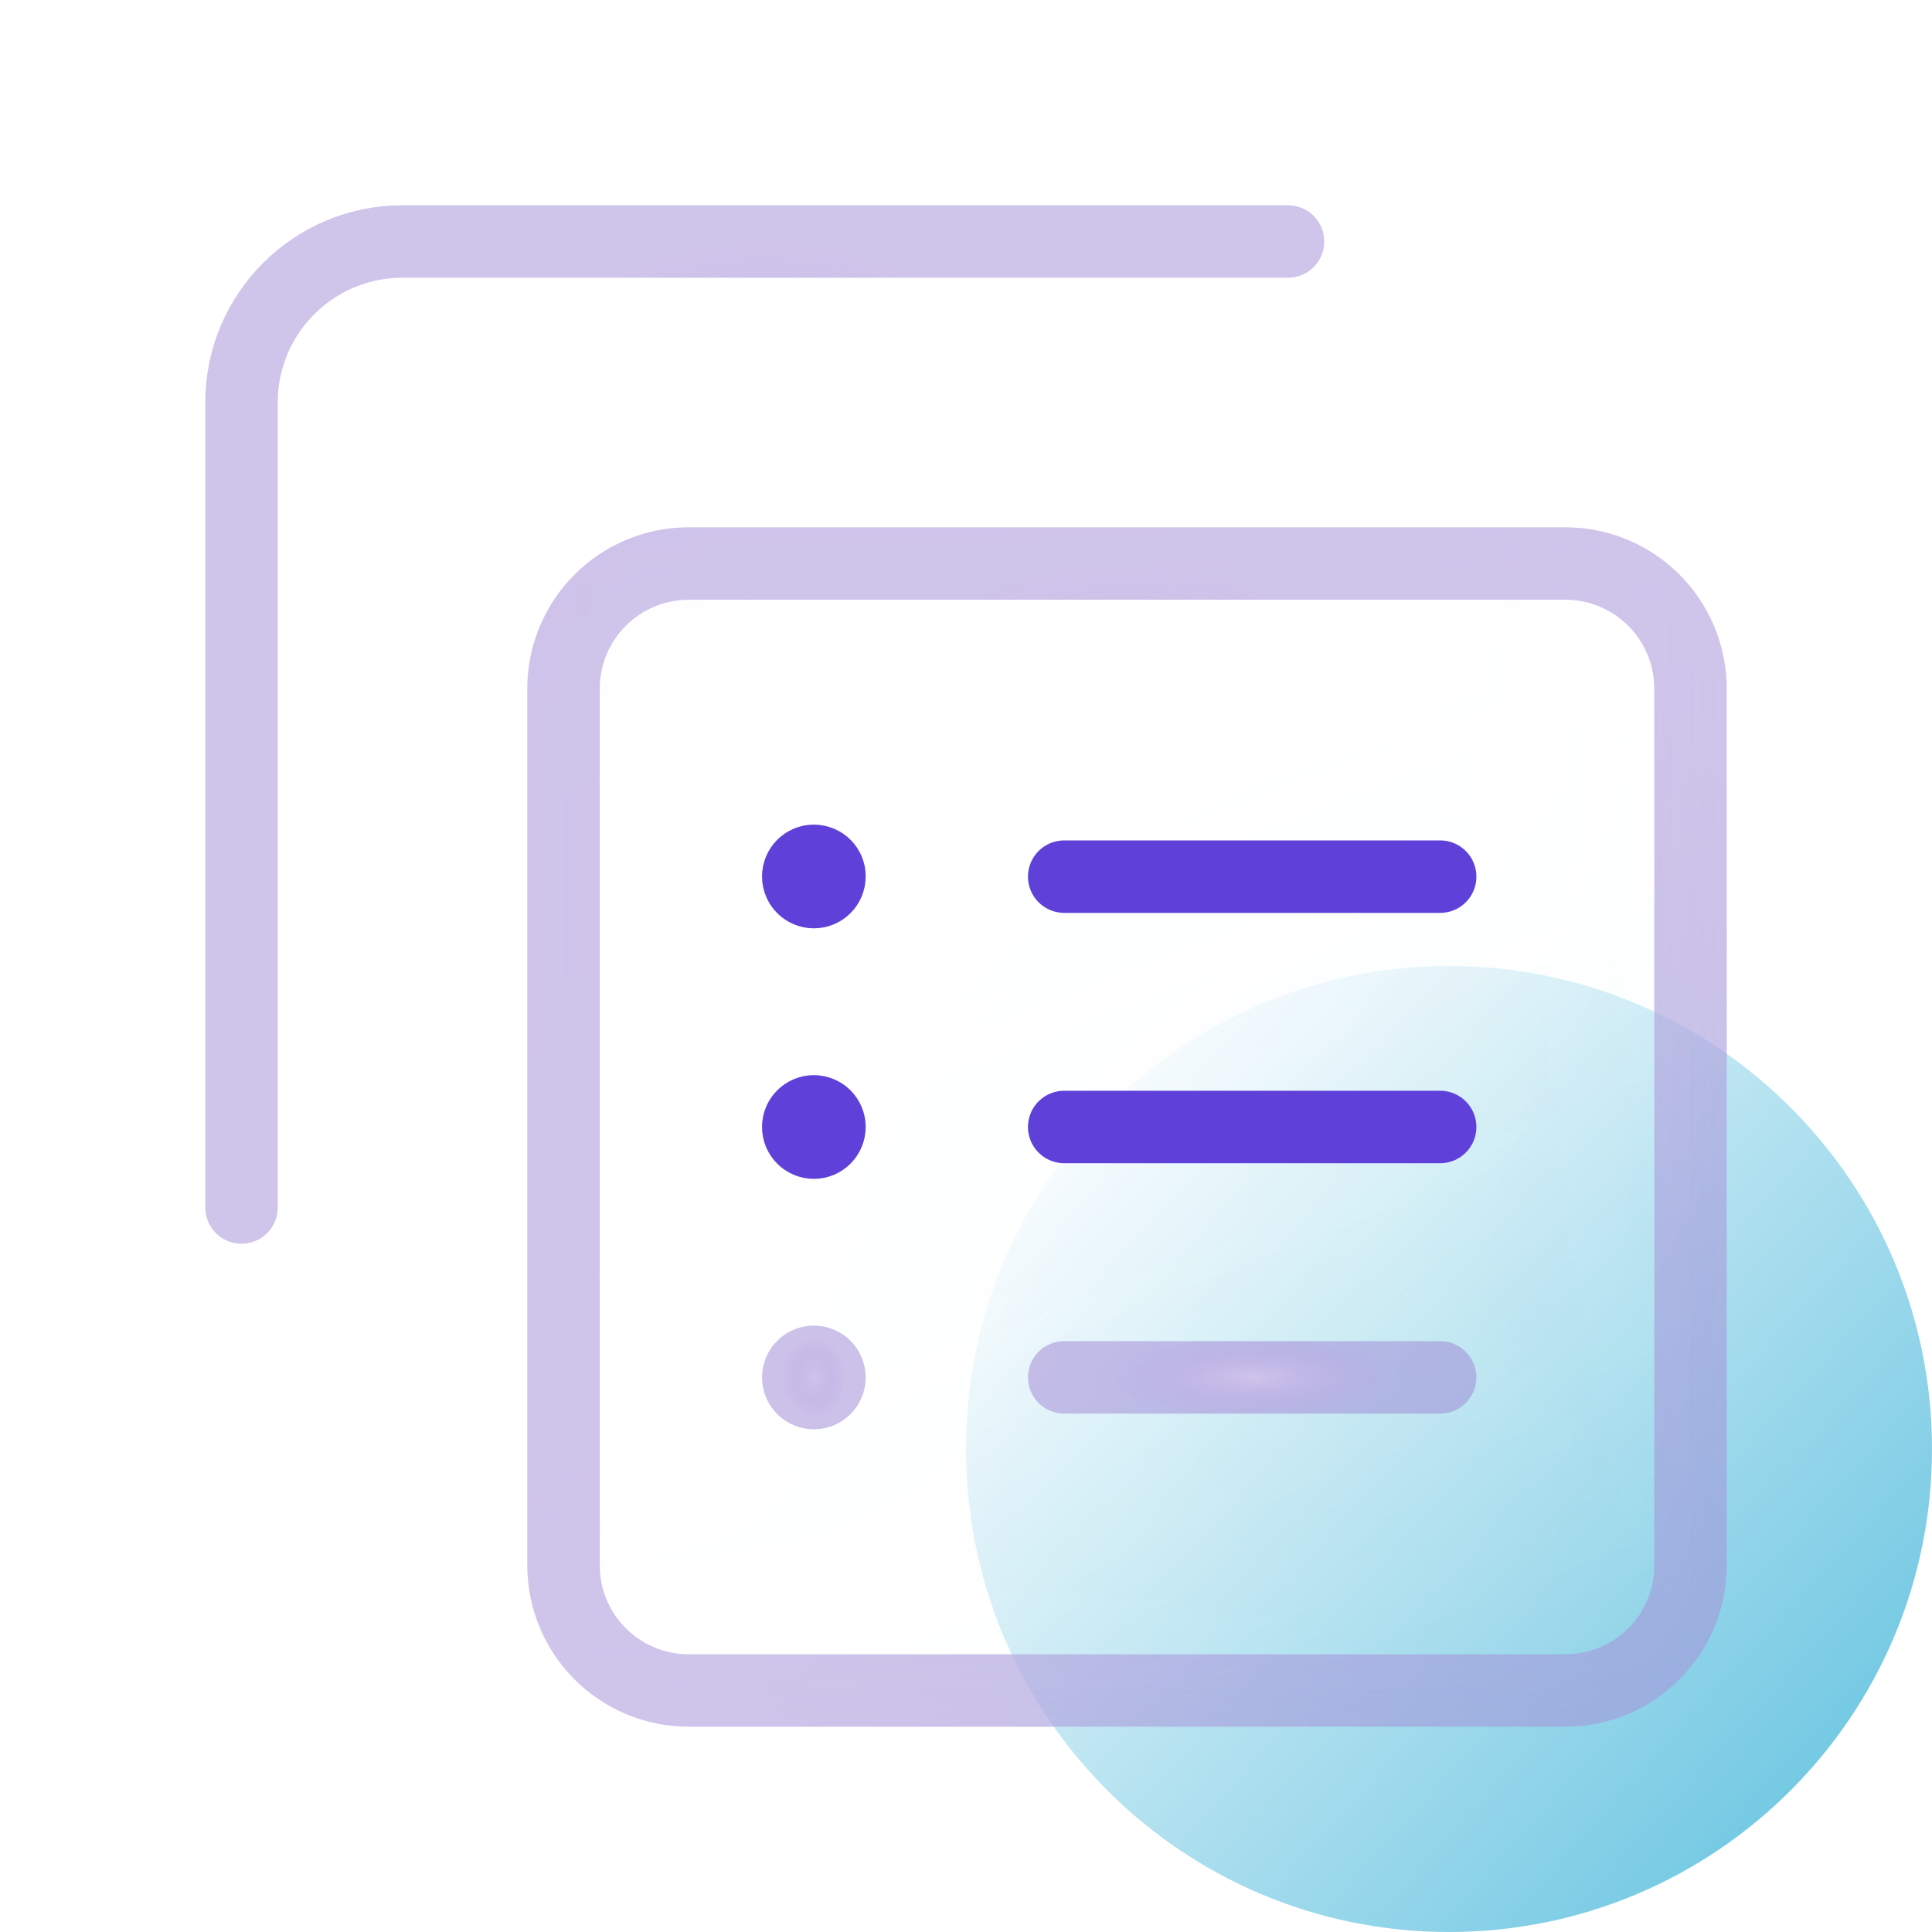
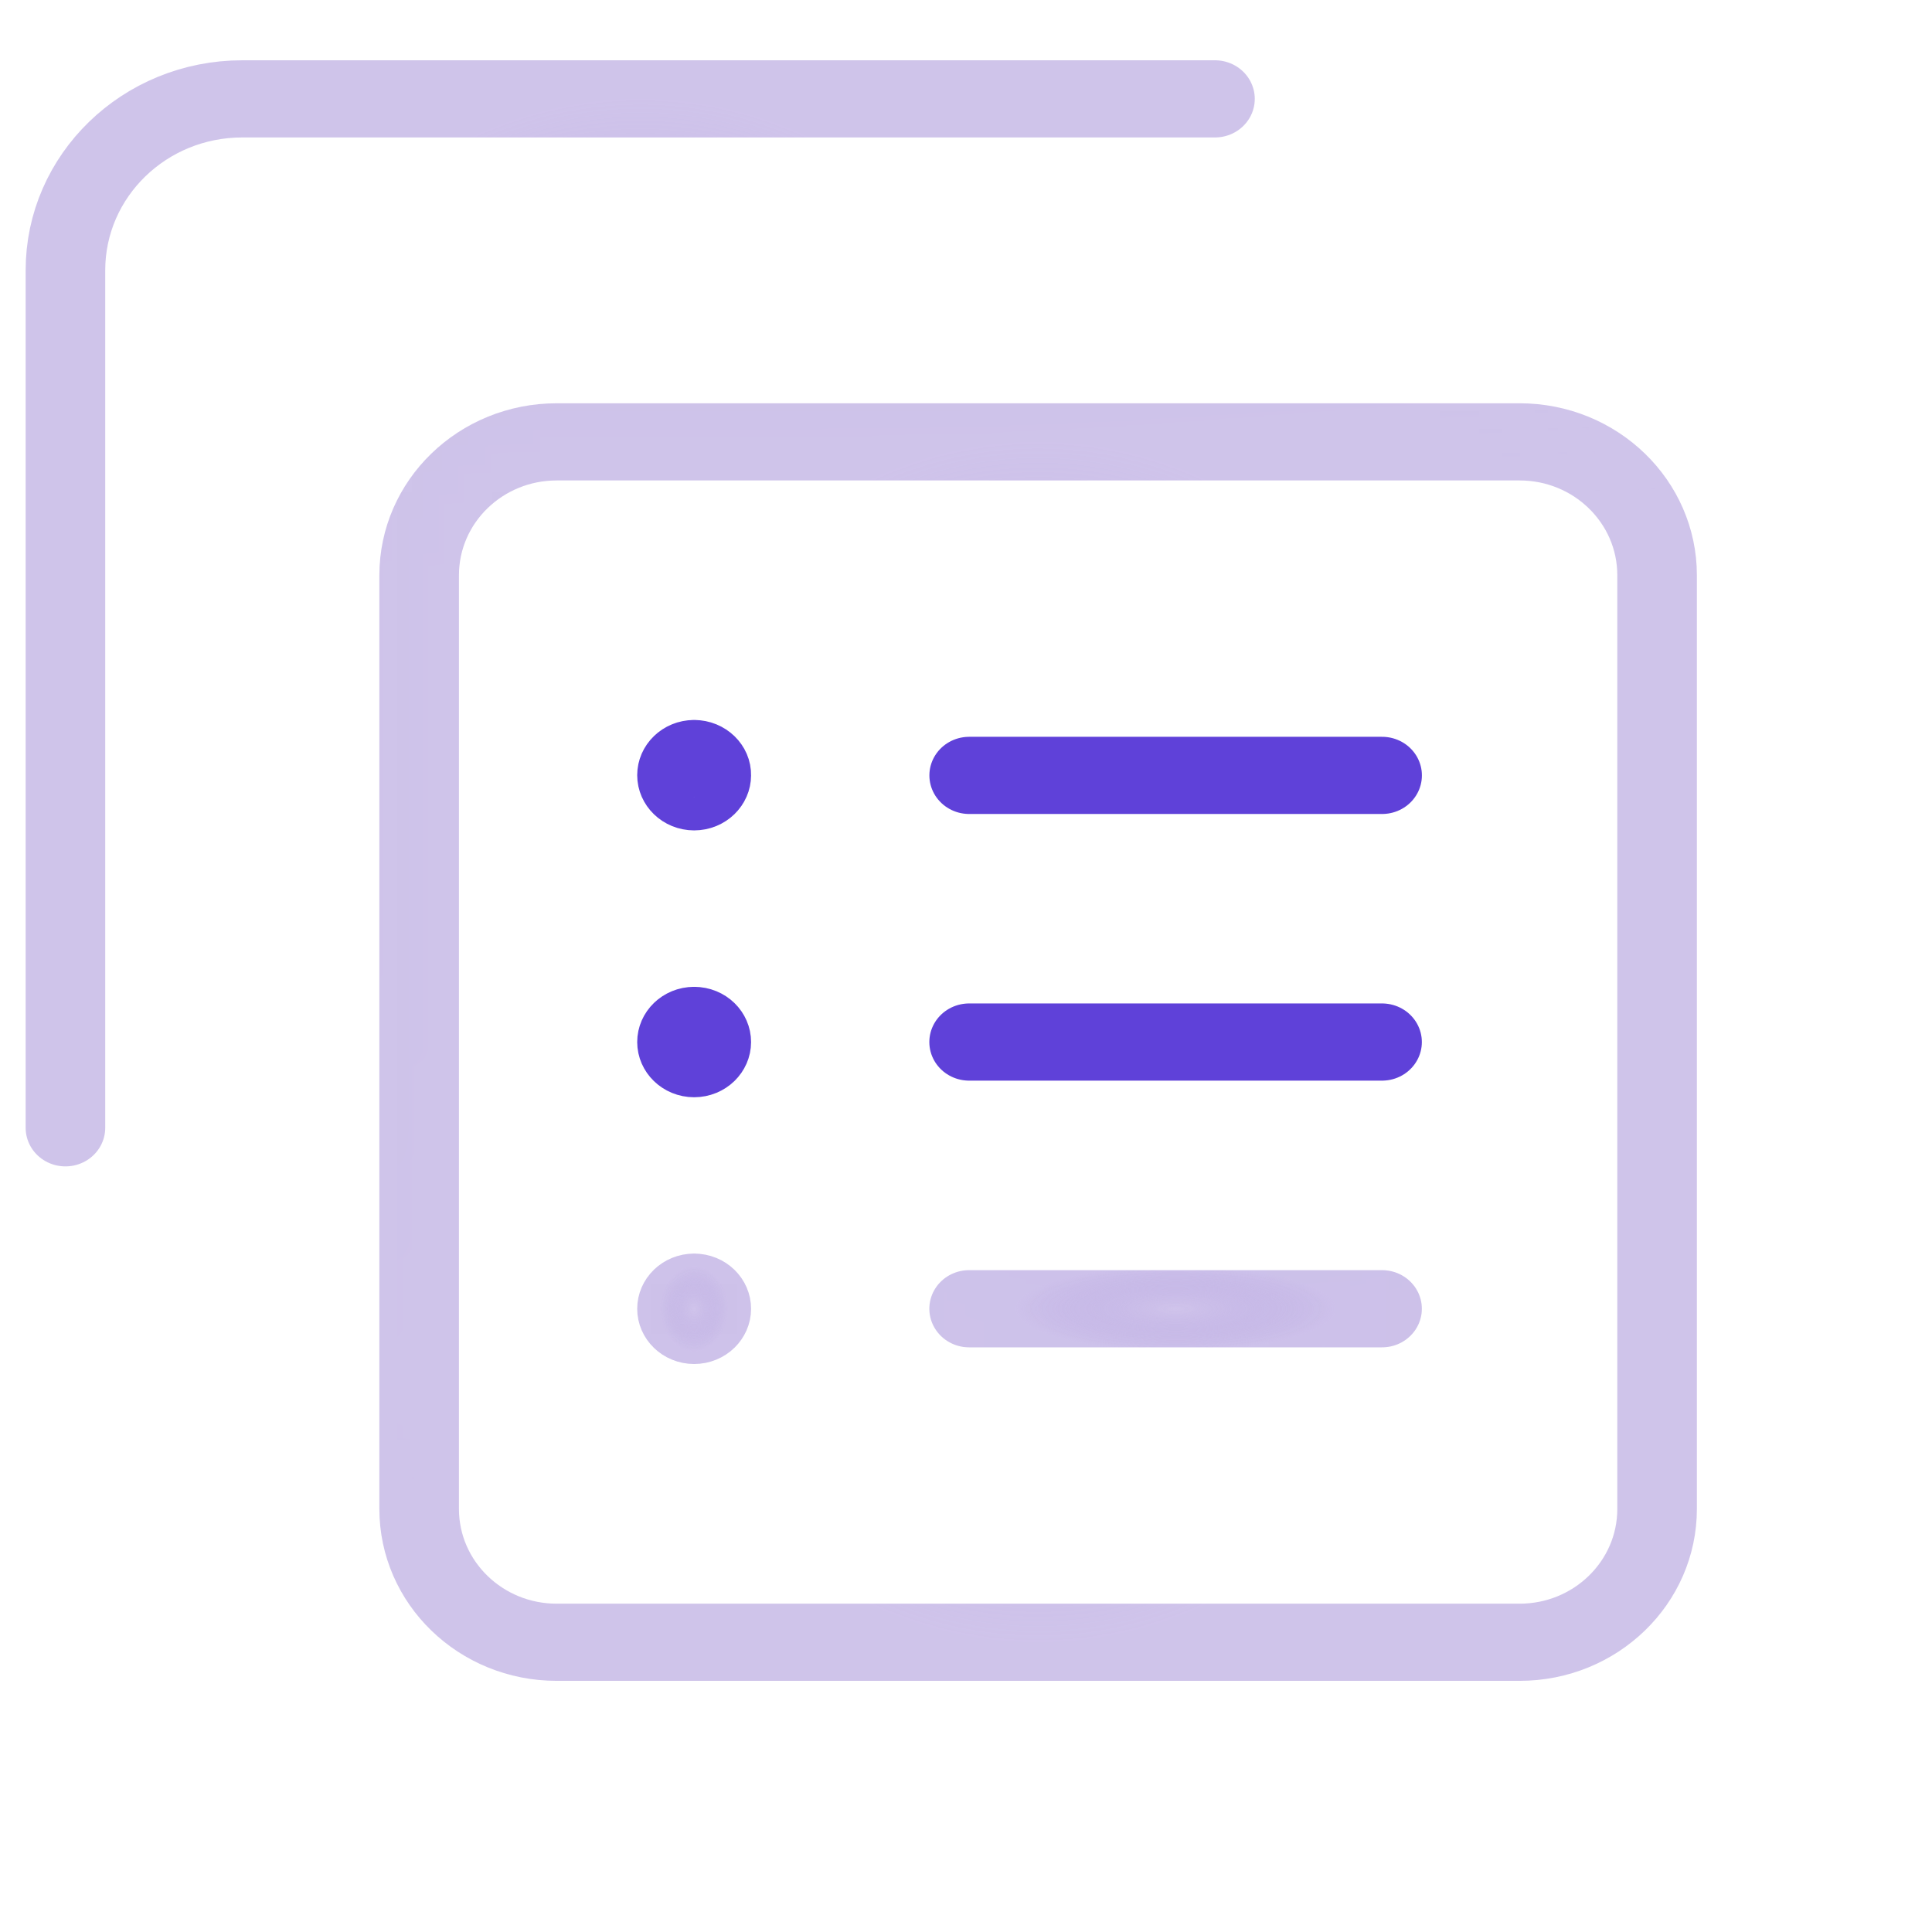
- <svg xmlns="http://www.w3.org/2000/svg" width="40" height="40" viewBox="0 0 40 40" fill="none">
-   <circle cx="30" cy="30" r="10" fill="url(#paint0_linear)" />
-   <g filter="url(#filter0_b)">
-     <path fill-rule="evenodd" clip-rule="evenodd" d="M26.667 5H8.333C6.492 5 5 6.492 5 8.333V25" fill="url(#paint1_linear)" />
-     <path d="M26.667 5H8.333C6.492 5 5 6.492 5 8.333V25" stroke="url(#paint2_radial)" stroke-width="1.5" stroke-linecap="round" />
-   </g>
-   <g filter="url(#filter1_b)">
-     <path fill-rule="evenodd" clip-rule="evenodd" d="M32.407 35H14.26C12.827 35 11.667 33.84 11.667 32.407V14.26C11.667 12.827 12.827 11.667 14.26 11.667H32.408C33.84 11.667 35 12.827 35 14.26V32.408C35 33.84 33.84 35 32.407 35Z" fill="url(#paint3_linear)" />
-     <path fill-rule="evenodd" clip-rule="evenodd" d="M32.407 35H14.26C12.827 35 11.667 33.84 11.667 32.407V14.26C11.667 12.827 12.827 11.667 14.26 11.667H32.408C33.84 11.667 35 12.827 35 14.26V32.408C35 33.84 33.84 35 32.407 35Z" stroke="url(#paint4_radial)" stroke-width="1.5" stroke-linecap="round" />
-   </g>
-   <g filter="url(#filter2_b)">
-     <path fill-rule="evenodd" clip-rule="evenodd" d="M29.817 18.15H22.033H29.817Z" fill="url(#paint5_linear)" />
-     <path d="M29.817 18.15H22.033" stroke="#5F41D9" stroke-width="1.5" stroke-linecap="round" />
-   </g>
-   <g filter="url(#filter3_b)">
-     <path fill-rule="evenodd" clip-rule="evenodd" d="M22.033 23.333H29.817H22.033Z" fill="url(#paint6_linear)" />
-     <path d="M22.033 23.333H29.817" stroke="#5F41D9" stroke-width="1.5" stroke-linecap="round" />
-   </g>
-   <g filter="url(#filter4_b)">
-     <path fill-rule="evenodd" clip-rule="evenodd" d="M22.033 28.517H29.817H22.033Z" fill="url(#paint7_linear)" />
-     <path d="M22.033 28.517H29.817" stroke="url(#paint8_radial)" stroke-width="1.5" stroke-linecap="round" />
-   </g>
-   <g filter="url(#filter5_b)">
-     <path fill-rule="evenodd" clip-rule="evenodd" d="M16.85 28.195C16.672 28.195 16.527 28.34 16.527 28.518C16.527 28.697 16.672 28.842 16.85 28.842C17.028 28.842 17.173 28.697 17.173 28.518C17.173 28.34 17.03 28.195 16.85 28.195Z" fill="url(#paint9_linear)" />
-     <path d="M16.85 28.195C16.672 28.195 16.527 28.34 16.527 28.518C16.527 28.697 16.672 28.842 16.85 28.842C17.028 28.842 17.173 28.697 17.173 28.518C17.173 28.34 17.03 28.195 16.85 28.195" stroke="url(#paint10_radial)" stroke-width="1.5" stroke-linecap="round" />
-   </g>
-   <g filter="url(#filter6_b)">
-     <path fill-rule="evenodd" clip-rule="evenodd" d="M16.85 23.01C16.672 23.01 16.527 23.155 16.527 23.333C16.527 23.512 16.672 23.657 16.85 23.657C17.028 23.657 17.173 23.512 17.173 23.333C17.173 23.155 17.03 23.01 16.85 23.01Z" fill="url(#paint11_linear)" />
-     <path d="M16.85 23.01C16.672 23.01 16.527 23.155 16.527 23.333C16.527 23.512 16.672 23.657 16.85 23.657C17.028 23.657 17.173 23.512 17.173 23.333C17.173 23.155 17.03 23.01 16.85 23.01" stroke="#5F41D9" stroke-width="1.5" stroke-linecap="round" />
-   </g>
-   <g filter="url(#filter7_b)">
-     <path fill-rule="evenodd" clip-rule="evenodd" d="M16.85 17.823C16.672 17.823 16.527 17.968 16.527 18.147C16.527 18.325 16.672 18.47 16.85 18.47C17.028 18.47 17.173 18.325 17.173 18.147C17.177 17.97 17.03 17.823 16.85 17.823Z" fill="url(#paint12_linear)" />
-     <path d="M16.85 17.823C16.672 17.823 16.527 17.968 16.527 18.147C16.527 18.325 16.672 18.47 16.85 18.47C17.028 18.47 17.173 18.325 17.173 18.147C17.177 17.97 17.03 17.823 16.85 17.823" stroke="#5F41D9" stroke-width="1.5" stroke-linecap="round" />
-   </g>
-   <defs>
-     <filter id="filter0_b" x="-4.75" y="-4.75" width="41.167" height="39.5" filterUnits="userSpaceOnUse" color-interpolation-filters="sRGB">
-       <feFlood flood-opacity="0" result="BackgroundImageFix" />
-       <feGaussianBlur in="BackgroundImage" stdDeviation="4.5" />
-       <feComposite in2="SourceAlpha" operator="in" result="effect1_backgroundBlur" />
-       <feBlend mode="normal" in="SourceGraphic" in2="effect1_backgroundBlur" result="shape" />
-     </filter>
-     <filter id="filter1_b" x="1.917" y="1.917" width="42.833" height="42.833" filterUnits="userSpaceOnUse" color-interpolation-filters="sRGB">
-       <feFlood flood-opacity="0" result="BackgroundImageFix" />
-       <feGaussianBlur in="BackgroundImage" stdDeviation="4.5" />
-       <feComposite in2="SourceAlpha" operator="in" result="effect1_backgroundBlur" />
-       <feBlend mode="normal" in="SourceGraphic" in2="effect1_backgroundBlur" result="shape" />
-     </filter>
-     <filter id="filter2_b" x="12.283" y="8.4" width="27.283" height="19.5" filterUnits="userSpaceOnUse" color-interpolation-filters="sRGB">
-       <feFlood flood-opacity="0" result="BackgroundImageFix" />
-       <feGaussianBlur in="BackgroundImage" stdDeviation="4.5" />
-       <feComposite in2="SourceAlpha" operator="in" result="effect1_backgroundBlur" />
-       <feBlend mode="normal" in="SourceGraphic" in2="effect1_backgroundBlur" result="shape" />
-     </filter>
-     <filter id="filter3_b" x="12.283" y="13.583" width="27.283" height="19.5" filterUnits="userSpaceOnUse" color-interpolation-filters="sRGB">
-       <feFlood flood-opacity="0" result="BackgroundImageFix" />
-       <feGaussianBlur in="BackgroundImage" stdDeviation="4.5" />
-       <feComposite in2="SourceAlpha" operator="in" result="effect1_backgroundBlur" />
-       <feBlend mode="normal" in="SourceGraphic" in2="effect1_backgroundBlur" result="shape" />
-     </filter>
-     <filter id="filter4_b" x="12.283" y="18.767" width="27.283" height="19.5" filterUnits="userSpaceOnUse" color-interpolation-filters="sRGB">
-       <feFlood flood-opacity="0" result="BackgroundImageFix" />
-       <feGaussianBlur in="BackgroundImage" stdDeviation="4.5" />
-       <feComposite in2="SourceAlpha" operator="in" result="effect1_backgroundBlur" />
-       <feBlend mode="normal" in="SourceGraphic" in2="effect1_backgroundBlur" result="shape" />
-     </filter>
-     <filter id="filter5_b" x="6.777" y="18.445" width="20.147" height="20.147" filterUnits="userSpaceOnUse" color-interpolation-filters="sRGB">
-       <feFlood flood-opacity="0" result="BackgroundImageFix" />
-       <feGaussianBlur in="BackgroundImage" stdDeviation="4.5" />
-       <feComposite in2="SourceAlpha" operator="in" result="effect1_backgroundBlur" />
-       <feBlend mode="normal" in="SourceGraphic" in2="effect1_backgroundBlur" result="shape" />
-     </filter>
-     <filter id="filter6_b" x="6.777" y="13.26" width="20.147" height="20.147" filterUnits="userSpaceOnUse" color-interpolation-filters="sRGB">
-       <feFlood flood-opacity="0" result="BackgroundImageFix" />
-       <feGaussianBlur in="BackgroundImage" stdDeviation="4.5" />
-       <feComposite in2="SourceAlpha" operator="in" result="effect1_backgroundBlur" />
-       <feBlend mode="normal" in="SourceGraphic" in2="effect1_backgroundBlur" result="shape" />
-     </filter>
-     <filter id="filter7_b" x="6.777" y="8.073" width="20.147" height="20.147" filterUnits="userSpaceOnUse" color-interpolation-filters="sRGB">
-       <feFlood flood-opacity="0" result="BackgroundImageFix" />
-       <feGaussianBlur in="BackgroundImage" stdDeviation="4.5" />
-       <feComposite in2="SourceAlpha" operator="in" result="effect1_backgroundBlur" />
-       <feBlend mode="normal" in="SourceGraphic" in2="effect1_backgroundBlur" result="shape" />
-     </filter>
-     <linearGradient id="paint0_linear" x1="14.5" y1="30" x2="36.5" y2="50" gradientUnits="userSpaceOnUse">
-       <stop stop-color="#41B5D9" stop-opacity="0" />
-       <stop offset="1" stop-color="#41B5D9" />
-     </linearGradient>
-     <linearGradient id="paint1_linear" x1="-16.667" y1="-15" x2="1.038" y2="34.219" gradientUnits="userSpaceOnUse">
-       <stop stop-color="white" stop-opacity="0.4" />
-       <stop offset="1" stop-color="white" stop-opacity="0" />
-     </linearGradient>
-     <radialGradient id="paint2_radial" cx="0" cy="0" r="1" gradientUnits="userSpaceOnUse" gradientTransform="translate(15.8333 15) rotate(90) scale(10 8.42593)">
-       <stop stop-color="#D0C4EB" />
-       <stop offset="1" stop-color="#A089D6" stop-opacity="0.5" />
-     </radialGradient>
-     <linearGradient id="paint3_linear" x1="-11.667" y1="-11.667" x2="10.273" y2="44.636" gradientUnits="userSpaceOnUse">
-       <stop stop-color="white" stop-opacity="0.4" />
-       <stop offset="1" stop-color="white" stop-opacity="0" />
-     </linearGradient>
-     <radialGradient id="paint4_radial" cx="0" cy="0" r="1" gradientUnits="userSpaceOnUse" gradientTransform="translate(23.3333 23.3334) rotate(90) scale(11.6667 9.07407)">
-       <stop stop-color="#D0C4EB" />
-       <stop offset="1" stop-color="#A089D6" stop-opacity="0.5" />
-     </radialGradient>
-     <linearGradient id="paint5_linear" x1="14.25" y1="15.65" x2="14.634" y2="20.25" gradientUnits="userSpaceOnUse">
-       <stop stop-color="white" stop-opacity="0.4" />
-       <stop offset="1" stop-color="white" stop-opacity="0" />
-     </linearGradient>
-     <linearGradient id="paint6_linear" x1="14.25" y1="20.833" x2="14.634" y2="25.434" gradientUnits="userSpaceOnUse">
-       <stop stop-color="white" stop-opacity="0.4" />
-       <stop offset="1" stop-color="white" stop-opacity="0" />
-     </linearGradient>
-     <linearGradient id="paint7_linear" x1="14.25" y1="26.017" x2="14.634" y2="30.617" gradientUnits="userSpaceOnUse">
-       <stop stop-color="white" stop-opacity="0.4" />
-       <stop offset="1" stop-color="white" stop-opacity="0" />
-     </linearGradient>
-     <radialGradient id="paint8_radial" cx="0" cy="0" r="1" gradientUnits="userSpaceOnUse" gradientTransform="translate(25.925 28.5167) rotate(90) scale(0.833334 3.02685)">
-       <stop stop-color="#D0C4EB" />
-       <stop offset="1" stop-color="#A089D6" stop-opacity="0.5" />
-     </radialGradient>
-     <linearGradient id="paint9_linear" x1="14.35" y1="26.018" x2="15.917" y2="30.04" gradientUnits="userSpaceOnUse">
-       <stop stop-color="white" stop-opacity="0.4" />
-       <stop offset="1" stop-color="white" stop-opacity="0" />
-     </linearGradient>
-     <radialGradient id="paint10_radial" cx="0" cy="0" r="1" gradientUnits="userSpaceOnUse" gradientTransform="translate(16.8501 28.5184) rotate(90) scale(0.833332 0.648148)">
-       <stop stop-color="#D0C4EB" />
-       <stop offset="1" stop-color="#A089D6" stop-opacity="0.5" />
-     </radialGradient>
-     <linearGradient id="paint11_linear" x1="14.35" y1="20.833" x2="15.917" y2="24.855" gradientUnits="userSpaceOnUse">
-       <stop stop-color="white" stop-opacity="0.4" />
-       <stop offset="1" stop-color="white" stop-opacity="0" />
-     </linearGradient>
-     <linearGradient id="paint12_linear" x1="14.35" y1="15.647" x2="15.917" y2="19.668" gradientUnits="userSpaceOnUse">
-       <stop stop-color="white" stop-opacity="0.4" />
-       <stop offset="1" stop-color="white" stop-opacity="0" />
+ <svg xmlns="http://www.w3.org/2000/svg" width="40" height="40" viewBox="0 0 40 40" fill="none" version="1.1" id="svg188">
+   <circle cx="28.816" cy="28.676" fill="url(#paint0_linear)" id="circle1291" style="fill:url(#paint0_linear-4);stroke-width:1.082" rx="10.985" ry="10.652" />
+   <g filter="url(#filter0_b)" id="g1297" style="fill:none;filter:url(#filter0_b-0)" transform="matrix(1.098454,0,0,1.065152,-4.137541,-3.27883)">
+     <path d="M 26.667,5 H 8.333 C 6.492,5 5,6.492 5,8.333 V 25" clip-rule="evenodd" fill="url(#paint1_linear)" fill-rule="evenodd" id="path1293" style="fill:none" />
+     <path d="M 26.667,5 H 8.333 C 6.492,5 5,6.492 5,8.333 V 25" stroke="url(#paint2_radial)" stroke-linecap="round" stroke-width="1.5" id="path1295" style="fill:none;stroke:url(#paint2_radial-9)" />
+   </g>
+   <g clip-rule="evenodd" fill-rule="evenodd" filter="url(#filter1_b)" id="g1303" style="fill:none;filter:url(#filter1_b-5)" transform="matrix(1.098454,0,0,1.065152,-4.137541,-3.27883)">
+     <path d="M 32.407,35 H 14.26 c -1.433,0 -2.593,-1.16 -2.593,-2.593 v -18.147 c 0,-1.433 1.16,-2.593 2.593,-2.593 h 18.148 c 1.432,0 2.592,1.16 2.592,2.593 v 18.148 c 0,1.432 -1.16,2.592 -2.593,2.592 z" fill="url(#paint3_linear)" id="path1299" style="fill:none" />
+     <path d="M 32.407,35 H 14.26 c -1.433,0 -2.593,-1.16 -2.593,-2.593 v -18.147 c 0,-1.433 1.16,-2.593 2.593,-2.593 h 18.148 c 1.432,0 2.592,1.16 2.592,2.593 v 18.148 c 0,1.432 -1.16,2.592 -2.593,2.592 z" stroke="url(#paint4_radial)" stroke-linecap="round" stroke-width="1.5" id="path1301" style="fill:none;stroke:url(#paint4_radial-3)" />
+   </g>
+   <g filter="url(#filter2_b)" id="g1309" style="filter:url(#filter2_b-1)" transform="matrix(1.098454,0,0,1.065152,-4.137541,-3.27883)">
+     <path d="M 29.817,18.15 H 22.034 Z" clip-rule="evenodd" fill="url(#paint5_linear)" fill-rule="evenodd" id="path1305" style="fill:url(#paint5_linear-3)" />
+     <path d="M 29.817,18.15 H 22.034" stroke="#5f41d9" stroke-linecap="round" stroke-width="1.5" id="path1307" />
+   </g>
+   <g filter="url(#filter3_b)" id="g1315" style="filter:url(#filter3_b-6)" transform="matrix(1.098454,0,0,1.065152,-4.137541,-3.27883)">
+     <path d="m 22.033,23.333 h 7.783 z" clip-rule="evenodd" fill="url(#paint6_linear)" fill-rule="evenodd" id="path1311" style="fill:url(#paint6_linear-2)" />
+     <path d="m 22.033,23.333 h 7.783" stroke="#5f41d9" stroke-linecap="round" stroke-width="1.5" id="path1313" />
+   </g>
+   <g filter="url(#filter4_b)" id="g1321" style="filter:url(#filter4_b-8)" transform="matrix(1.098454,0,0,1.065152,-4.137541,-3.27883)">
+     <path d="m 22.033,28.517 h 7.783 z" clip-rule="evenodd" fill="url(#paint7_linear)" fill-rule="evenodd" id="path1317" style="fill:url(#paint7_linear-4)" />
+     <path d="m 22.033,28.517 h 7.783" stroke="url(#paint8_radial)" stroke-linecap="round" stroke-width="1.5" id="path1319" style="stroke:url(#paint8_radial-5)" />
+   </g>
+   <g filter="url(#filter5_b)" id="g1327" style="fill:none;filter:url(#filter5_b-1)" transform="matrix(1.098454,0,0,1.065152,-4.137541,-3.27883)">
+     <path d="m 16.85,28.195 c -0.178,0 -0.323,0.145 -0.323,0.323 0,0.178 0.145,0.323 0.323,0.323 0.178,0 0.323,-0.145 0.323,-0.323 0,-0.178 -0.143,-0.323 -0.323,-0.323 z" clip-rule="evenodd" fill="url(#paint9_linear)" fill-rule="evenodd" id="path1323" style="fill:none" />
+     <path d="m 16.85,28.195 c -0.178,0 -0.323,0.145 -0.323,0.323 0,0.178 0.145,0.323 0.323,0.323 0.178,0 0.323,-0.145 0.323,-0.323 0,-0.178 -0.143,-0.323 -0.323,-0.323" stroke="url(#paint10_radial)" stroke-linecap="round" stroke-width="1.5" id="path1325" style="fill:none;stroke:url(#paint10_radial-5)" />
+   </g>
+   <g filter="url(#filter6_b)" id="g1333" style="filter:url(#filter6_b-8)" transform="matrix(1.098454,0,0,1.065152,-4.137541,-3.27883)">
+     <path d="m 16.85,23.01 c -0.178,0 -0.323,0.145 -0.323,0.323 0,0.178 0.145,0.323 0.323,0.323 0.178,0 0.323,-0.145 0.323,-0.323 C 17.173,23.155 17.03,23.01 16.85,23.01 Z" clip-rule="evenodd" fill="url(#paint11_linear)" fill-rule="evenodd" id="path1329" style="fill:url(#paint11_linear-8)" />
+     <path d="m 16.85,23.01 c -0.178,0 -0.323,0.145 -0.323,0.323 0,0.178 0.145,0.323 0.323,0.323 0.178,0 0.323,-0.145 0.323,-0.323 C 17.173,23.155 17.03,23.01 16.85,23.01" stroke="#5f41d9" stroke-linecap="round" stroke-width="1.5" id="path1331" />
+   </g>
+   <g filter="url(#filter7_b)" id="g1339" style="filter:url(#filter7_b-2)" transform="matrix(1.098454,0,0,1.065152,-4.137541,-3.27883)">
+     <path d="m 16.85,17.823 c -0.178,0 -0.323,0.145 -0.323,0.323 0,0.178 0.145,0.323 0.323,0.323 0.178,0 0.323,-0.145 0.323,-0.323 C 17.177,17.97 17.03,17.823 16.85,17.823 Z" clip-rule="evenodd" fill="url(#paint12_linear)" fill-rule="evenodd" id="path1335" style="fill:url(#paint12_linear-4)" />
+     <path d="m 16.85,17.823 c -0.178,0 -0.323,0.145 -0.323,0.323 0,0.178 0.145,0.323 0.323,0.323 0.178,0 0.323,-0.145 0.323,-0.323 C 17.177,17.97 17.03,17.823 16.85,17.823" stroke="#5f41d9" stroke-linecap="round" stroke-width="1.5" id="path1337" />
+   </g>
+   <defs id="defs1478">
+     <filter id="filter0_b" x="-4.75" y="-4.75" width="41.167" height="39.5" color-interpolation-filters="sRGB" filterUnits="userSpaceOnUse">
+       <feFlood flood-opacity="0" result="BackgroundImageFix" id="feFlood1341" />
+       <feGaussianBlur in="BackgroundImage" stdDeviation="4.5" id="feGaussianBlur1343" />
+       <feComposite in2="SourceAlpha" operator="in" result="effect1_backgroundBlur" id="feComposite1345" />
+       <feBlend in="SourceGraphic" in2="effect1_backgroundBlur" result="shape" id="feBlend1347" />
+     </filter>
+     <filter id="filter1_b" x="1.917" y="1.917" width="42.833" height="42.833" color-interpolation-filters="sRGB" filterUnits="userSpaceOnUse">
+       <feFlood flood-opacity="0" result="BackgroundImageFix" id="feFlood1350" />
+       <feGaussianBlur in="BackgroundImage" stdDeviation="4.5" id="feGaussianBlur1352" />
+       <feComposite in2="SourceAlpha" operator="in" result="effect1_backgroundBlur" id="feComposite1354" />
+       <feBlend in="SourceGraphic" in2="effect1_backgroundBlur" result="shape" id="feBlend1356" />
+     </filter>
+     <filter id="filter2_b" x="12.283" y="8.4" width="27.283" height="19.5" color-interpolation-filters="sRGB" filterUnits="userSpaceOnUse">
+       <feFlood flood-opacity="0" result="BackgroundImageFix" id="feFlood1359" />
+       <feGaussianBlur in="BackgroundImage" stdDeviation="4.5" id="feGaussianBlur1361" />
+       <feComposite in2="SourceAlpha" operator="in" result="effect1_backgroundBlur" id="feComposite1363" />
+       <feBlend in="SourceGraphic" in2="effect1_backgroundBlur" result="shape" id="feBlend1365" />
+     </filter>
+     <filter id="filter3_b" x="12.283" y="13.583" width="27.283" height="19.5" color-interpolation-filters="sRGB" filterUnits="userSpaceOnUse">
+       <feFlood flood-opacity="0" result="BackgroundImageFix" id="feFlood1368" />
+       <feGaussianBlur in="BackgroundImage" stdDeviation="4.5" id="feGaussianBlur1370" />
+       <feComposite in2="SourceAlpha" operator="in" result="effect1_backgroundBlur" id="feComposite1372" />
+       <feBlend in="SourceGraphic" in2="effect1_backgroundBlur" result="shape" id="feBlend1374" />
+     </filter>
+     <filter id="filter4_b" x="12.283" y="18.767" width="27.283" height="19.5" color-interpolation-filters="sRGB" filterUnits="userSpaceOnUse">
+       <feFlood flood-opacity="0" result="BackgroundImageFix" id="feFlood1377" />
+       <feGaussianBlur in="BackgroundImage" stdDeviation="4.5" id="feGaussianBlur1379" />
+       <feComposite in2="SourceAlpha" operator="in" result="effect1_backgroundBlur" id="feComposite1381" />
+       <feBlend in="SourceGraphic" in2="effect1_backgroundBlur" result="shape" id="feBlend1383" />
+     </filter>
+     <filter id="filter5_b" x="6.777" y="18.445" width="20.147" height="20.147" color-interpolation-filters="sRGB" filterUnits="userSpaceOnUse">
+       <feFlood flood-opacity="0" result="BackgroundImageFix" id="feFlood1386" />
+       <feGaussianBlur in="BackgroundImage" stdDeviation="4.5" id="feGaussianBlur1388" />
+       <feComposite in2="SourceAlpha" operator="in" result="effect1_backgroundBlur" id="feComposite1390" />
+       <feBlend in="SourceGraphic" in2="effect1_backgroundBlur" result="shape" id="feBlend1392" />
+     </filter>
+     <filter id="filter6_b" x="6.777" y="13.26" width="20.147" height="20.147" color-interpolation-filters="sRGB" filterUnits="userSpaceOnUse">
+       <feFlood flood-opacity="0" result="BackgroundImageFix" id="feFlood1395" />
+       <feGaussianBlur in="BackgroundImage" stdDeviation="4.5" id="feGaussianBlur1397" />
+       <feComposite in2="SourceAlpha" operator="in" result="effect1_backgroundBlur" id="feComposite1399" />
+       <feBlend in="SourceGraphic" in2="effect1_backgroundBlur" result="shape" id="feBlend1401" />
+     </filter>
+     <filter id="filter7_b" x="6.777" y="8.073" width="20.147" height="20.147" color-interpolation-filters="sRGB" filterUnits="userSpaceOnUse">
+       <feFlood flood-opacity="0" result="BackgroundImageFix" id="feFlood1404" />
+       <feGaussianBlur in="BackgroundImage" stdDeviation="4.5" id="feGaussianBlur1406" />
+       <feComposite in2="SourceAlpha" operator="in" result="effect1_backgroundBlur" id="feComposite1408" />
+       <feBlend in="SourceGraphic" in2="effect1_backgroundBlur" result="shape" id="feBlend1410" />
+     </filter>
+     <linearGradient id="paint0_linear" x1="14.5" x2="36.5" y1="30" y2="50" gradientUnits="userSpaceOnUse" gradientTransform="matrix(1.114552,0,0,1.089925,-3.592227,-3.340658)">
+       <stop stop-color="#41B5D9" stop-opacity="0" offset="0" id="stop1413" />
+       <stop stop-color="#41B5D9" offset="1" id="stop1415" />
+     </linearGradient>
+     <linearGradient id="paint1_linear" x1="-16.667" x2="1.038" y1="-15" y2="34.219" gradientUnits="userSpaceOnUse">
+       <stop stop-color="#fff" stop-opacity=".4" offset="0" id="stop1418" />
+       <stop stop-color="#fff" stop-opacity="0" offset="1" id="stop1420" />
+     </linearGradient>
+     <radialGradient id="paint2_radial" cx="0" cy="0" r="1" gradientTransform="matrix(0,10,-8.4259,0,15.833,15)" gradientUnits="userSpaceOnUse">
+       <stop stop-color="#D0C4EB" offset="0" id="stop1423" />
+       <stop stop-color="#A089D6" stop-opacity=".5" offset="1" id="stop1425" />
+     </radialGradient>
+     <linearGradient id="paint3_linear" x1="-11.667" x2="10.273" y1="-11.667" y2="44.636" gradientUnits="userSpaceOnUse">
+       <stop stop-color="#fff" stop-opacity=".4" offset="0" id="stop1428" />
+       <stop stop-color="#fff" stop-opacity="0" offset="1" id="stop1430" />
+     </linearGradient>
+     <radialGradient id="paint4_radial" cx="0" cy="0" r="1" gradientTransform="matrix(0,11.667,-9.0741,0,23.333,23.333)" gradientUnits="userSpaceOnUse">
+       <stop stop-color="#D0C4EB" offset="0" id="stop1433" />
+       <stop stop-color="#A089D6" stop-opacity=".5" offset="1" id="stop1435" />
+     </radialGradient>
+     <linearGradient id="paint5_linear" x1="14.25" x2="14.634" y1="15.65" y2="20.25" gradientUnits="userSpaceOnUse">
+       <stop stop-color="#fff" stop-opacity=".4" offset="0" id="stop1438" />
+       <stop stop-color="#fff" stop-opacity="0" offset="1" id="stop1440" />
+     </linearGradient>
+     <linearGradient id="paint6_linear" x1="14.25" x2="14.634" y1="20.833" y2="25.434" gradientUnits="userSpaceOnUse">
+       <stop stop-color="#fff" stop-opacity=".4" offset="0" id="stop1443" />
+       <stop stop-color="#fff" stop-opacity="0" offset="1" id="stop1445" />
+     </linearGradient>
+     <linearGradient id="paint7_linear" x1="14.25" x2="14.634" y1="26.017" y2="30.617" gradientUnits="userSpaceOnUse">
+       <stop stop-color="#fff" stop-opacity=".4" offset="0" id="stop1448" />
+       <stop stop-color="#fff" stop-opacity="0" offset="1" id="stop1450" />
+     </linearGradient>
+     <radialGradient id="paint8_radial" cx="0" cy="0" r="1" gradientTransform="matrix(0,0.83333,-3.0268,0,25.925,28.517)" gradientUnits="userSpaceOnUse">
+       <stop stop-color="#D0C4EB" offset="0" id="stop1453" />
+       <stop stop-color="#A089D6" stop-opacity=".5" offset="1" id="stop1455" />
+     </radialGradient>
+     <linearGradient id="paint9_linear" x1="14.35" x2="15.917" y1="26.018" y2="30.04" gradientUnits="userSpaceOnUse">
+       <stop stop-color="#fff" stop-opacity=".4" offset="0" id="stop1458" />
+       <stop stop-color="#fff" stop-opacity="0" offset="1" id="stop1460" />
+     </linearGradient>
+     <radialGradient id="paint10_radial" cx="0" cy="0" r="1" gradientTransform="matrix(0,0.83333,-0.64815,0,16.85,28.518)" gradientUnits="userSpaceOnUse">
+       <stop stop-color="#D0C4EB" offset="0" id="stop1463" />
+       <stop stop-color="#A089D6" stop-opacity=".5" offset="1" id="stop1465" />
+     </radialGradient>
+     <linearGradient id="paint11_linear" x1="14.35" x2="15.917" y1="20.833" y2="24.855" gradientUnits="userSpaceOnUse">
+       <stop stop-color="#fff" stop-opacity=".4" offset="0" id="stop1468" />
+       <stop stop-color="#fff" stop-opacity="0" offset="1" id="stop1470" />
+     </linearGradient>
+     <linearGradient id="paint12_linear" x1="14.35" x2="15.917" y1="15.647" y2="19.668" gradientUnits="userSpaceOnUse">
+       <stop stop-color="#fff" stop-opacity=".4" offset="0" id="stop1473" />
+       <stop stop-color="#fff" stop-opacity="0" offset="1" id="stop1475" />
+     </linearGradient>
+     <linearGradient id="paint0_linear-4" x1="14.5" x2="36.5" y1="30" y2="50" gradientUnits="userSpaceOnUse" gradientTransform="matrix(1.098454,0,0,1.065152,-4.137541,-3.27883)">
+       <stop stop-color="#41B5D9" stop-opacity="0" offset="0" id="stop1413-1" />
+       <stop stop-color="#41B5D9" offset="1" id="stop1415-1" />
+     </linearGradient>
+     <filter id="filter0_b-0" x="-4.75" y="-4.75" width="41.167" height="39.5" color-interpolation-filters="sRGB" filterUnits="userSpaceOnUse">
+       <feFlood flood-opacity="0" result="BackgroundImageFix" id="feFlood1341-3" />
+       <feGaussianBlur in="BackgroundImage" stdDeviation="4.5" id="feGaussianBlur1343-4" />
+       <feComposite in2="SourceAlpha" operator="in" result="effect1_backgroundBlur" id="feComposite1345-2" />
+       <feBlend in="SourceGraphic" in2="effect1_backgroundBlur" result="shape" id="feBlend1347-6" mode="normal" />
+     </filter>
+     <radialGradient id="paint2_radial-9" cx="0" cy="0" r="1" gradientTransform="matrix(0,10,-8.4259,0,15.833,15)" gradientUnits="userSpaceOnUse">
+       <stop stop-color="#D0C4EB" offset="0" id="stop1423-4" />
+       <stop stop-color="#A089D6" stop-opacity=".5" offset="1" id="stop1425-6" />
+     </radialGradient>
+     <filter id="filter1_b-5" x="1.917" y="1.917" width="42.833" height="42.833" color-interpolation-filters="sRGB" filterUnits="userSpaceOnUse">
+       <feFlood flood-opacity="0" result="BackgroundImageFix" id="feFlood1350-6" />
+       <feGaussianBlur in="BackgroundImage" stdDeviation="4.5" id="feGaussianBlur1352-0" />
+       <feComposite in2="SourceAlpha" operator="in" result="effect1_backgroundBlur" id="feComposite1354-0" />
+       <feBlend in="SourceGraphic" in2="effect1_backgroundBlur" result="shape" id="feBlend1356-8" mode="normal" />
+     </filter>
+     <radialGradient id="paint4_radial-3" cx="0" cy="0" r="1" gradientTransform="matrix(0,11.667,-9.0741,0,23.333,23.333)" gradientUnits="userSpaceOnUse">
+       <stop stop-color="#D0C4EB" offset="0" id="stop1433-4" />
+       <stop stop-color="#A089D6" stop-opacity=".5" offset="1" id="stop1435-8" />
+     </radialGradient>
+     <filter id="filter2_b-1" x="12.283" y="8.4" width="27.283" height="19.5" color-interpolation-filters="sRGB" filterUnits="userSpaceOnUse">
+       <feFlood flood-opacity="0" result="BackgroundImageFix" id="feFlood1359-4" />
+       <feGaussianBlur in="BackgroundImage" stdDeviation="4.5" id="feGaussianBlur1361-0" />
+       <feComposite in2="SourceAlpha" operator="in" result="effect1_backgroundBlur" id="feComposite1363-8" />
+       <feBlend in="SourceGraphic" in2="effect1_backgroundBlur" result="shape" id="feBlend1365-6" mode="normal" />
+     </filter>
+     <linearGradient id="paint5_linear-3" x1="14.25" x2="14.634" y1="15.65" y2="20.25" gradientUnits="userSpaceOnUse">
+       <stop stop-color="#fff" stop-opacity=".4" offset="0" id="stop2271" />
+       <stop stop-color="#fff" stop-opacity="0" offset="1" id="stop2273" />
+     </linearGradient>
+     <filter id="filter3_b-6" x="12.283" y="13.583" width="27.283" height="19.5" color-interpolation-filters="sRGB" filterUnits="userSpaceOnUse">
+       <feFlood flood-opacity="0" result="BackgroundImageFix" id="feFlood1368-7" />
+       <feGaussianBlur in="BackgroundImage" stdDeviation="4.5" id="feGaussianBlur1370-5" />
+       <feComposite in2="SourceAlpha" operator="in" result="effect1_backgroundBlur" id="feComposite1372-4" />
+       <feBlend in="SourceGraphic" in2="effect1_backgroundBlur" result="shape" id="feBlend1374-2" mode="normal" />
+     </filter>
+     <linearGradient id="paint6_linear-2" x1="14.25" x2="14.634" y1="20.833" y2="25.434" gradientUnits="userSpaceOnUse">
+       <stop stop-color="#fff" stop-opacity=".4" offset="0" id="stop2276" />
+       <stop stop-color="#fff" stop-opacity="0" offset="1" id="stop2278" />
+     </linearGradient>
+     <filter id="filter4_b-8" x="12.283" y="18.767" width="27.283" height="19.5" color-interpolation-filters="sRGB" filterUnits="userSpaceOnUse">
+       <feFlood flood-opacity="0" result="BackgroundImageFix" id="feFlood1377-2" />
+       <feGaussianBlur in="BackgroundImage" stdDeviation="4.5" id="feGaussianBlur1379-1" />
+       <feComposite in2="SourceAlpha" operator="in" result="effect1_backgroundBlur" id="feComposite1381-5" />
+       <feBlend in="SourceGraphic" in2="effect1_backgroundBlur" result="shape" id="feBlend1383-2" mode="normal" />
+     </filter>
+     <linearGradient id="paint7_linear-4" x1="14.25" x2="14.634" y1="26.017" y2="30.617" gradientUnits="userSpaceOnUse">
+       <stop stop-color="#fff" stop-opacity=".4" offset="0" id="stop2281" />
+       <stop stop-color="#fff" stop-opacity="0" offset="1" id="stop2283" />
+     </linearGradient>
+     <radialGradient id="paint8_radial-5" cx="0" cy="0" r="1" gradientTransform="matrix(0,0.83333,-3.0268,0,25.925,28.517)" gradientUnits="userSpaceOnUse">
+       <stop stop-color="#D0C4EB" offset="0" id="stop1453-9" />
+       <stop stop-color="#A089D6" stop-opacity=".5" offset="1" id="stop1455-7" />
+     </radialGradient>
+     <filter id="filter5_b-1" x="6.777" y="18.445" width="20.147" height="20.147" color-interpolation-filters="sRGB" filterUnits="userSpaceOnUse">
+       <feFlood flood-opacity="0" result="BackgroundImageFix" id="feFlood1386-6" />
+       <feGaussianBlur in="BackgroundImage" stdDeviation="4.5" id="feGaussianBlur1388-4" />
+       <feComposite in2="SourceAlpha" operator="in" result="effect1_backgroundBlur" id="feComposite1390-9" />
+       <feBlend in="SourceGraphic" in2="effect1_backgroundBlur" result="shape" id="feBlend1392-4" mode="normal" />
+     </filter>
+     <radialGradient id="paint10_radial-5" cx="0" cy="0" r="1" gradientTransform="matrix(0,0.83333,-0.64815,0,16.85,28.518)" gradientUnits="userSpaceOnUse">
+       <stop stop-color="#D0C4EB" offset="0" id="stop1463-6" />
+       <stop stop-color="#A089D6" stop-opacity=".5" offset="1" id="stop1465-9" />
+     </radialGradient>
+     <filter id="filter6_b-8" x="6.777" y="13.26" width="20.147" height="20.147" color-interpolation-filters="sRGB" filterUnits="userSpaceOnUse">
+       <feFlood flood-opacity="0" result="BackgroundImageFix" id="feFlood1395-5" />
+       <feGaussianBlur in="BackgroundImage" stdDeviation="4.5" id="feGaussianBlur1397-0" />
+       <feComposite in2="SourceAlpha" operator="in" result="effect1_backgroundBlur" id="feComposite1399-9" />
+       <feBlend in="SourceGraphic" in2="effect1_backgroundBlur" result="shape" id="feBlend1401-3" mode="normal" />
+     </filter>
+     <linearGradient id="paint11_linear-8" x1="14.35" x2="15.917" y1="20.833" y2="24.855" gradientUnits="userSpaceOnUse">
+       <stop stop-color="#fff" stop-opacity=".4" offset="0" id="stop2301" />
+       <stop stop-color="#fff" stop-opacity="0" offset="1" id="stop2303" />
+     </linearGradient>
+     <filter id="filter7_b-2" x="6.777" y="8.073" width="20.147" height="20.147" color-interpolation-filters="sRGB" filterUnits="userSpaceOnUse">
+       <feFlood flood-opacity="0" result="BackgroundImageFix" id="feFlood1404-7" />
+       <feGaussianBlur in="BackgroundImage" stdDeviation="4.5" id="feGaussianBlur1406-3" />
+       <feComposite in2="SourceAlpha" operator="in" result="effect1_backgroundBlur" id="feComposite1408-5" />
+       <feBlend in="SourceGraphic" in2="effect1_backgroundBlur" result="shape" id="feBlend1410-3" mode="normal" />
+     </filter>
+     <linearGradient id="paint12_linear-4" x1="14.35" x2="15.917" y1="15.647" y2="19.668" gradientUnits="userSpaceOnUse">
+       <stop stop-color="#fff" stop-opacity=".4" offset="0" id="stop2306" />
+       <stop stop-color="#fff" stop-opacity="0" offset="1" id="stop2308" />
    </linearGradient>
  </defs>
</svg>
